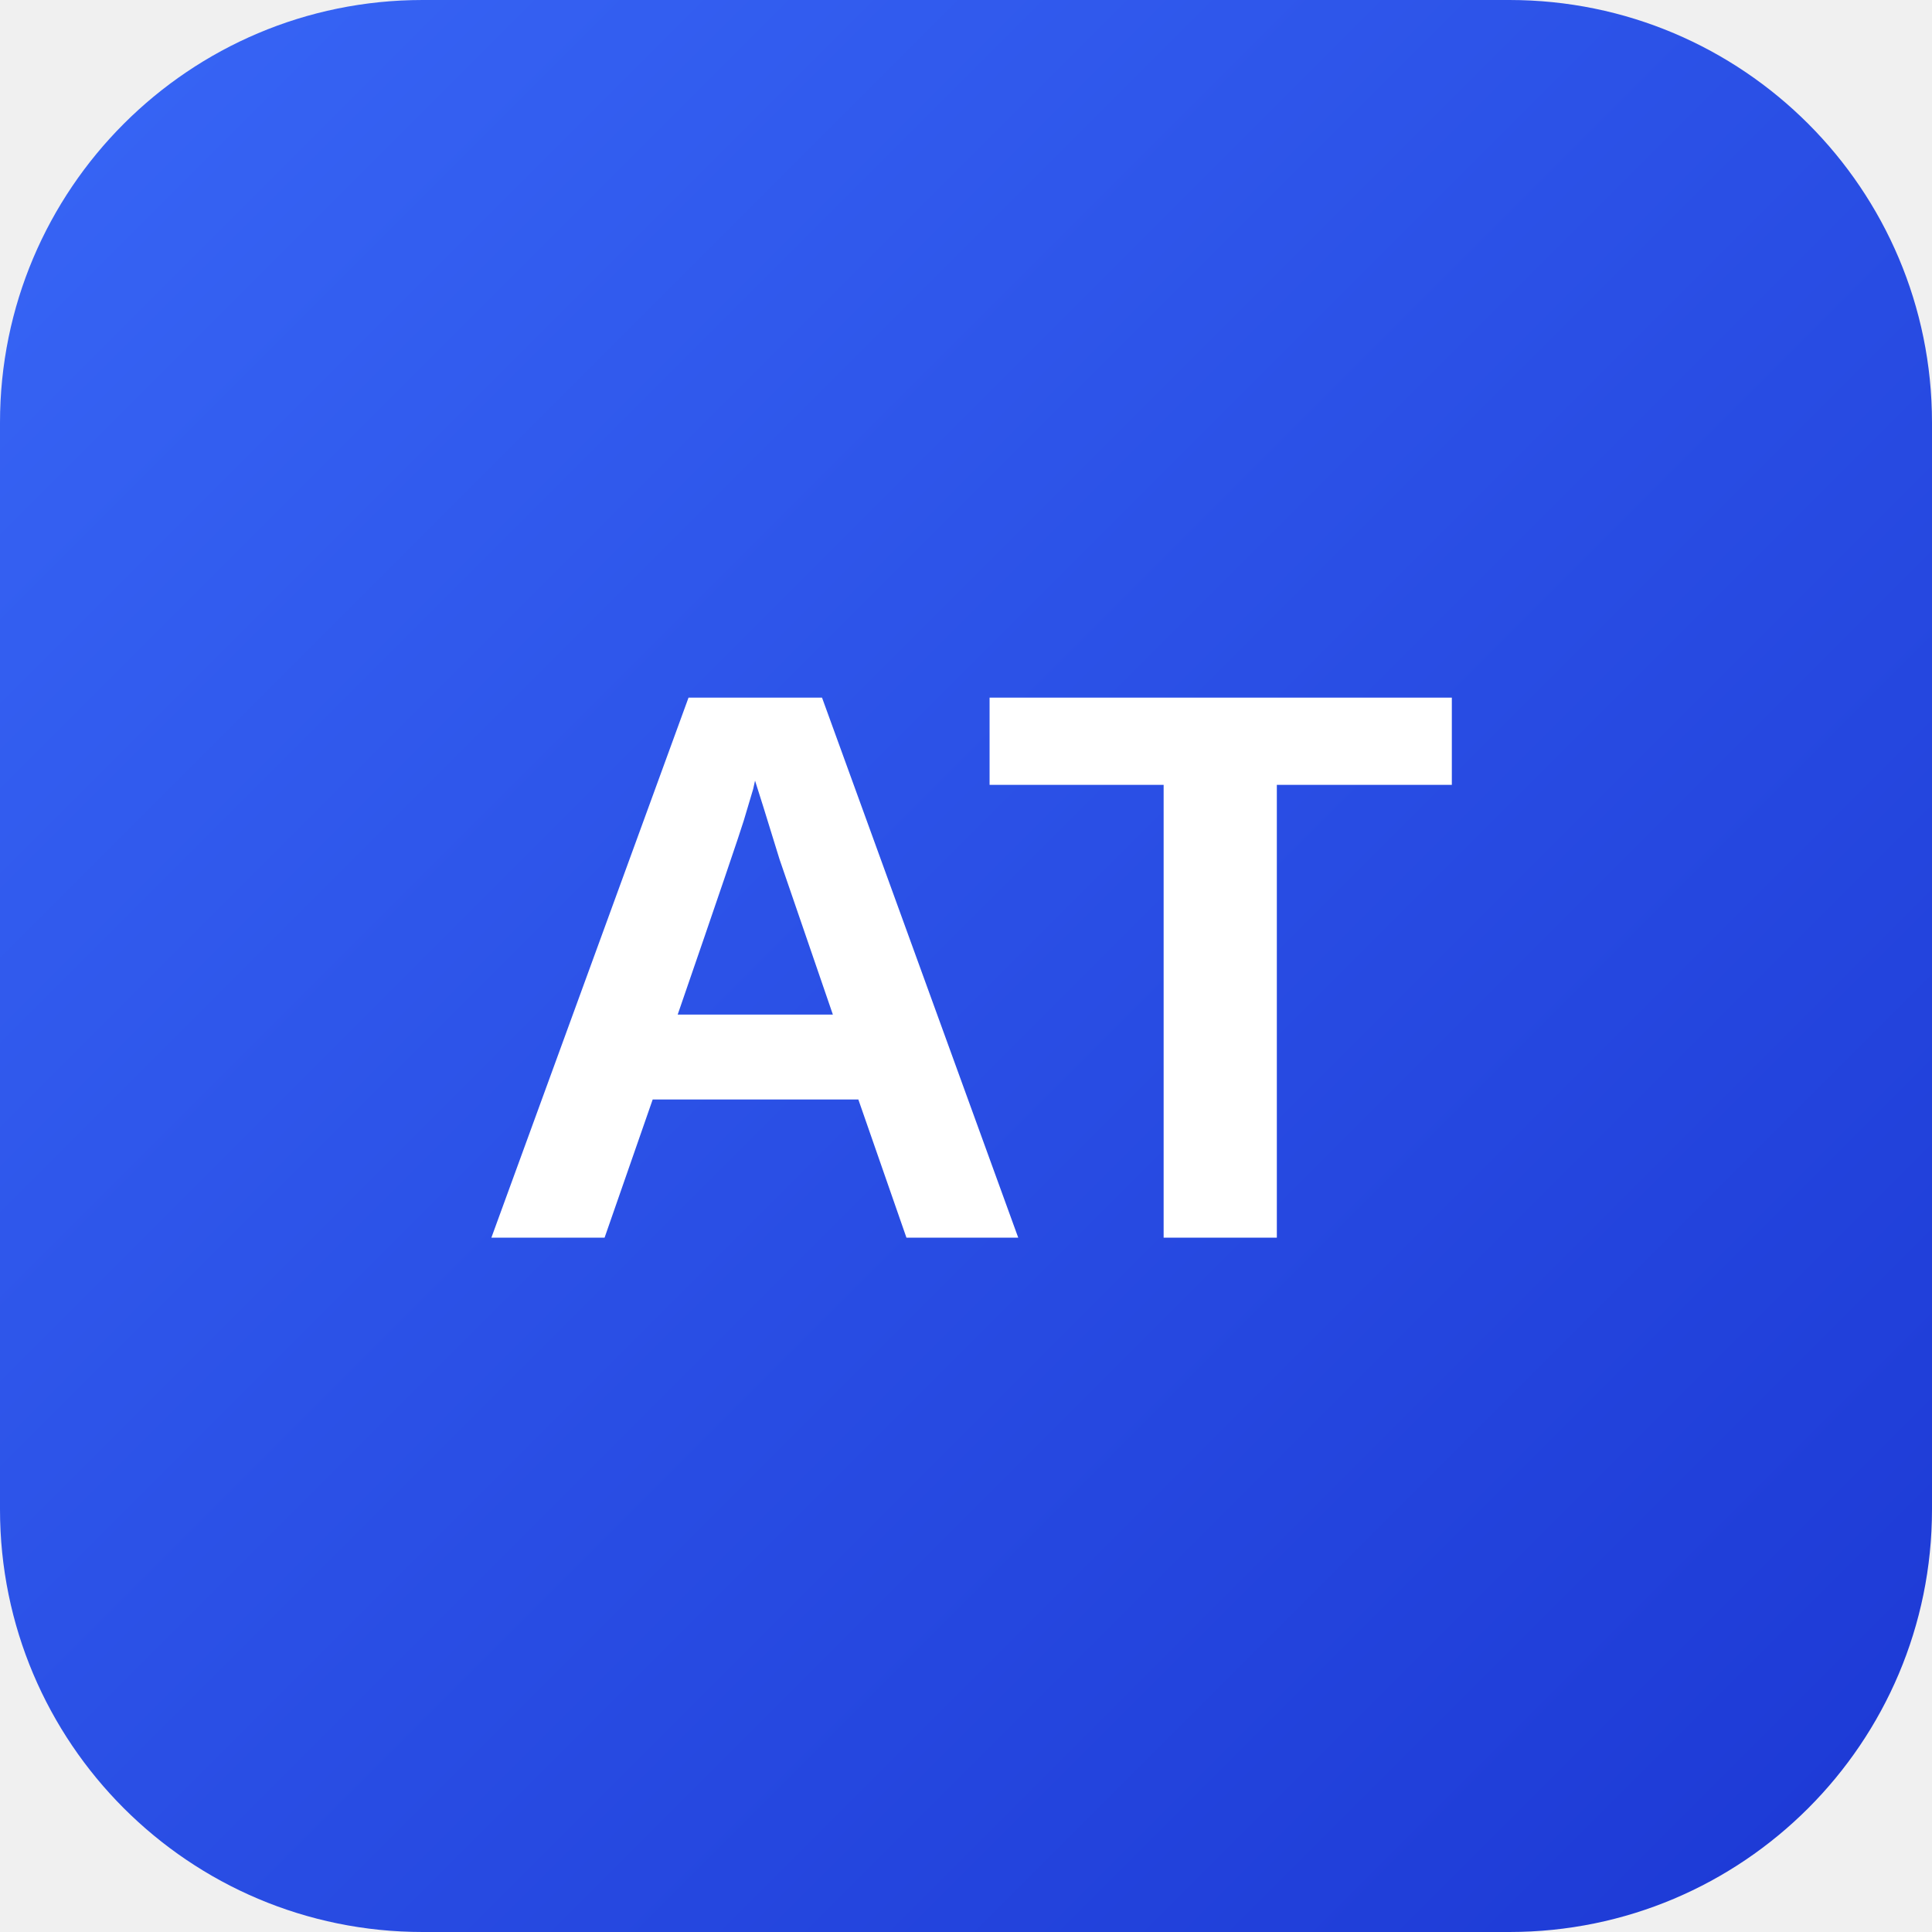
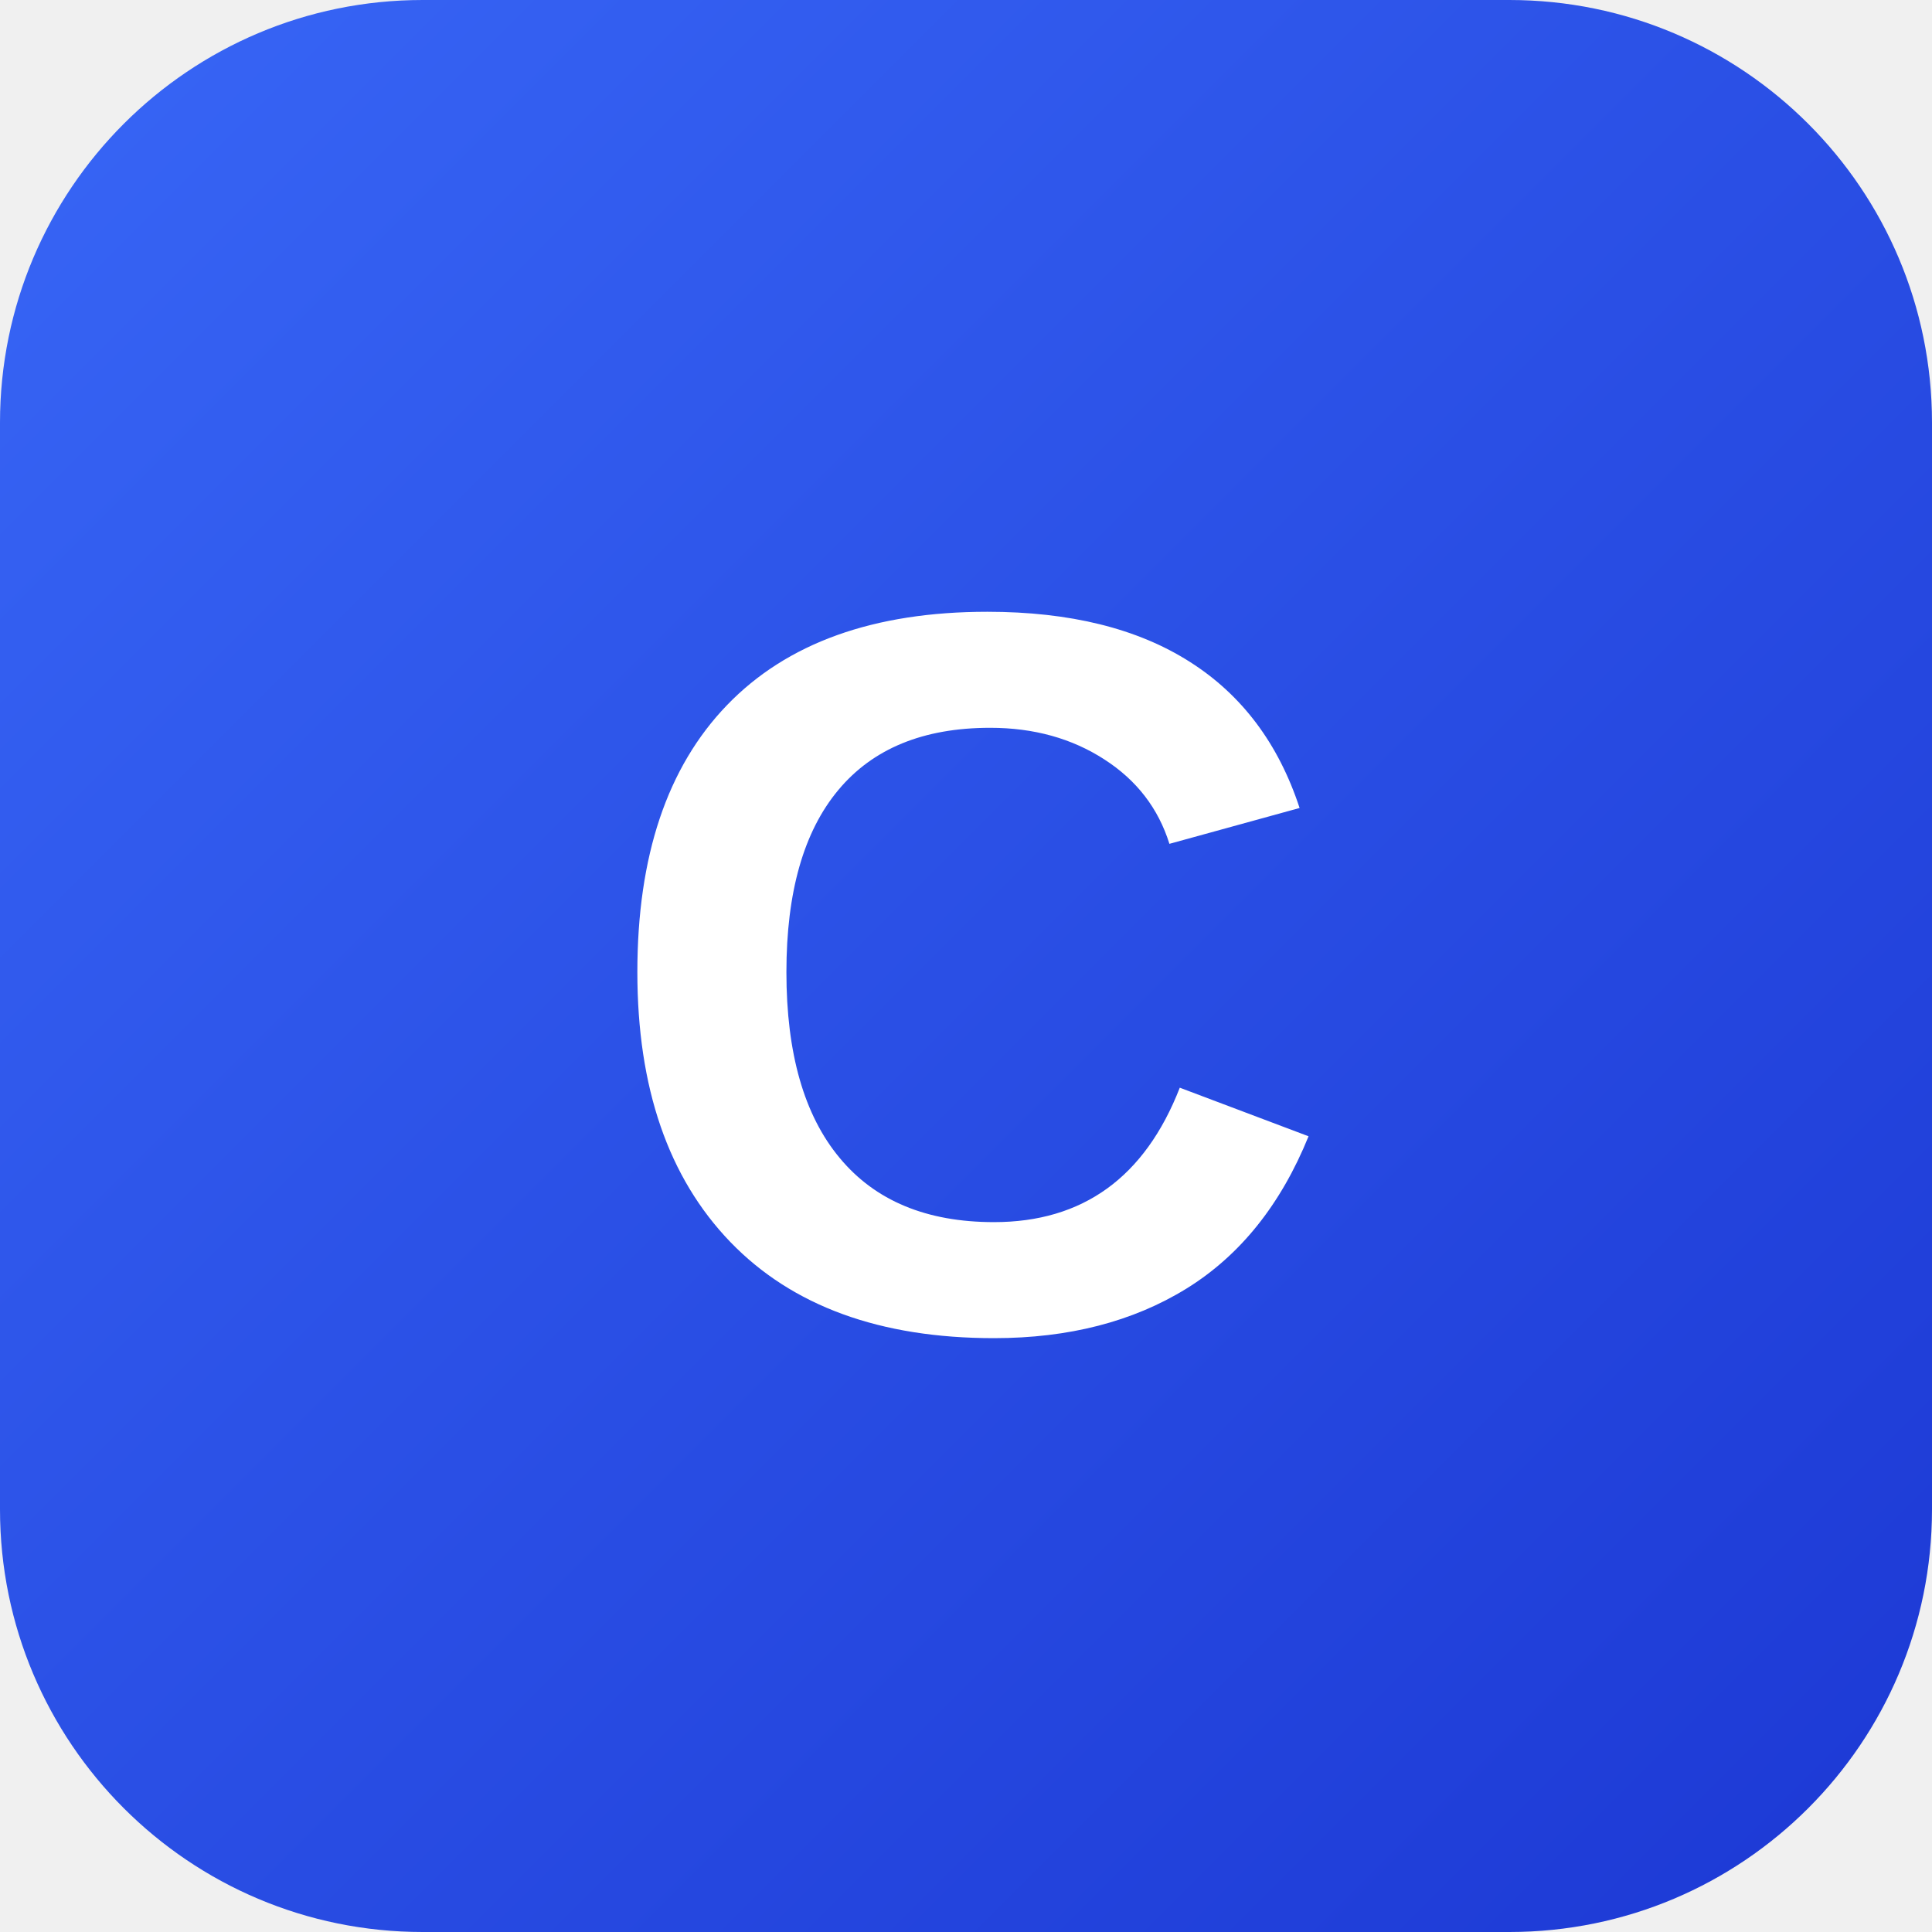
<svg xmlns="http://www.w3.org/2000/svg" viewBox="0 0 64 64">
  <defs>
    <linearGradient id="g" x1="0" y1="0" x2="1" y2="1">
      <stop offset="0" stop-color="#3866f6" />
      <stop offset="1" stop-color="#1c38d4" />
    </linearGradient>
  </defs>
  <rect width="64" height="64" rx="14" fill="url(#g)" />
-   <text x="32" y="41" text-anchor="middle" font-family="'Plus Jakarta Sans','Segoe UI',Arial,sans-serif" font-size="26" font-weight="800" fill="#fff">AT</text>
+   <text x="32" y="44" text-anchor="middle" font-family="'Plus Jakarta Sans','Segoe UI',Arial,sans-serif" font-size="34" font-weight="800" fill="#fff">C</text>
</svg>
